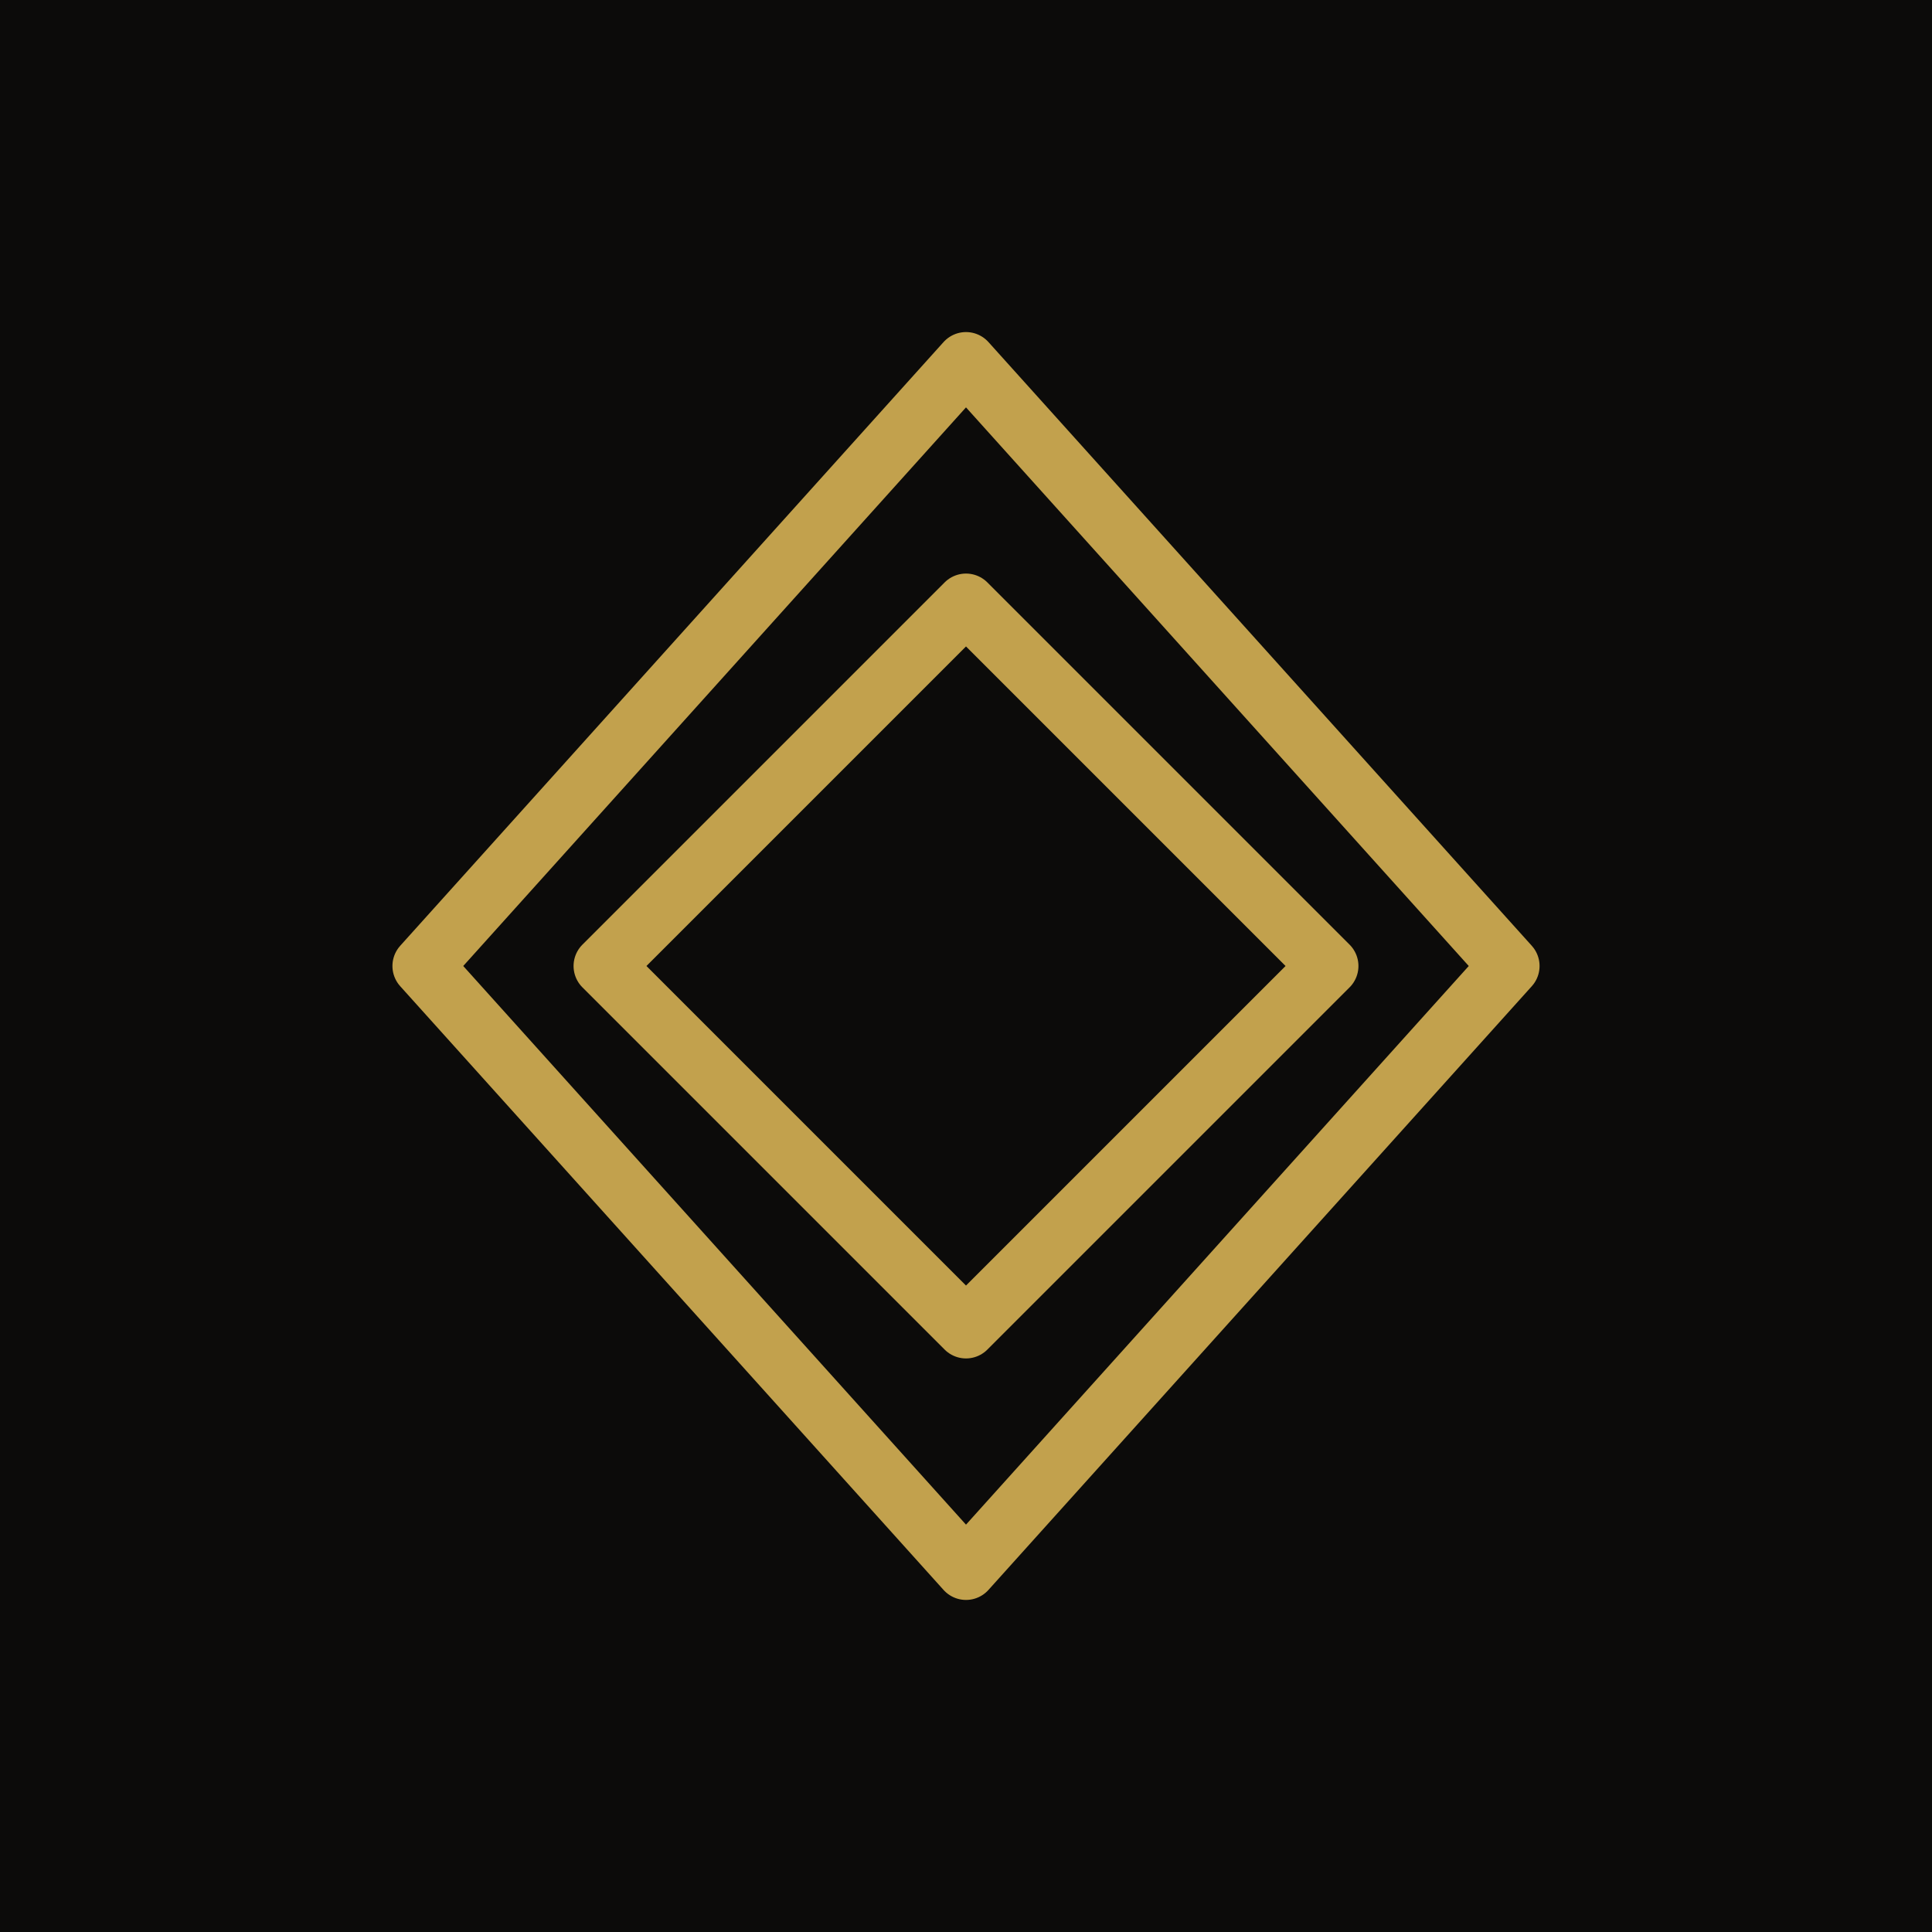
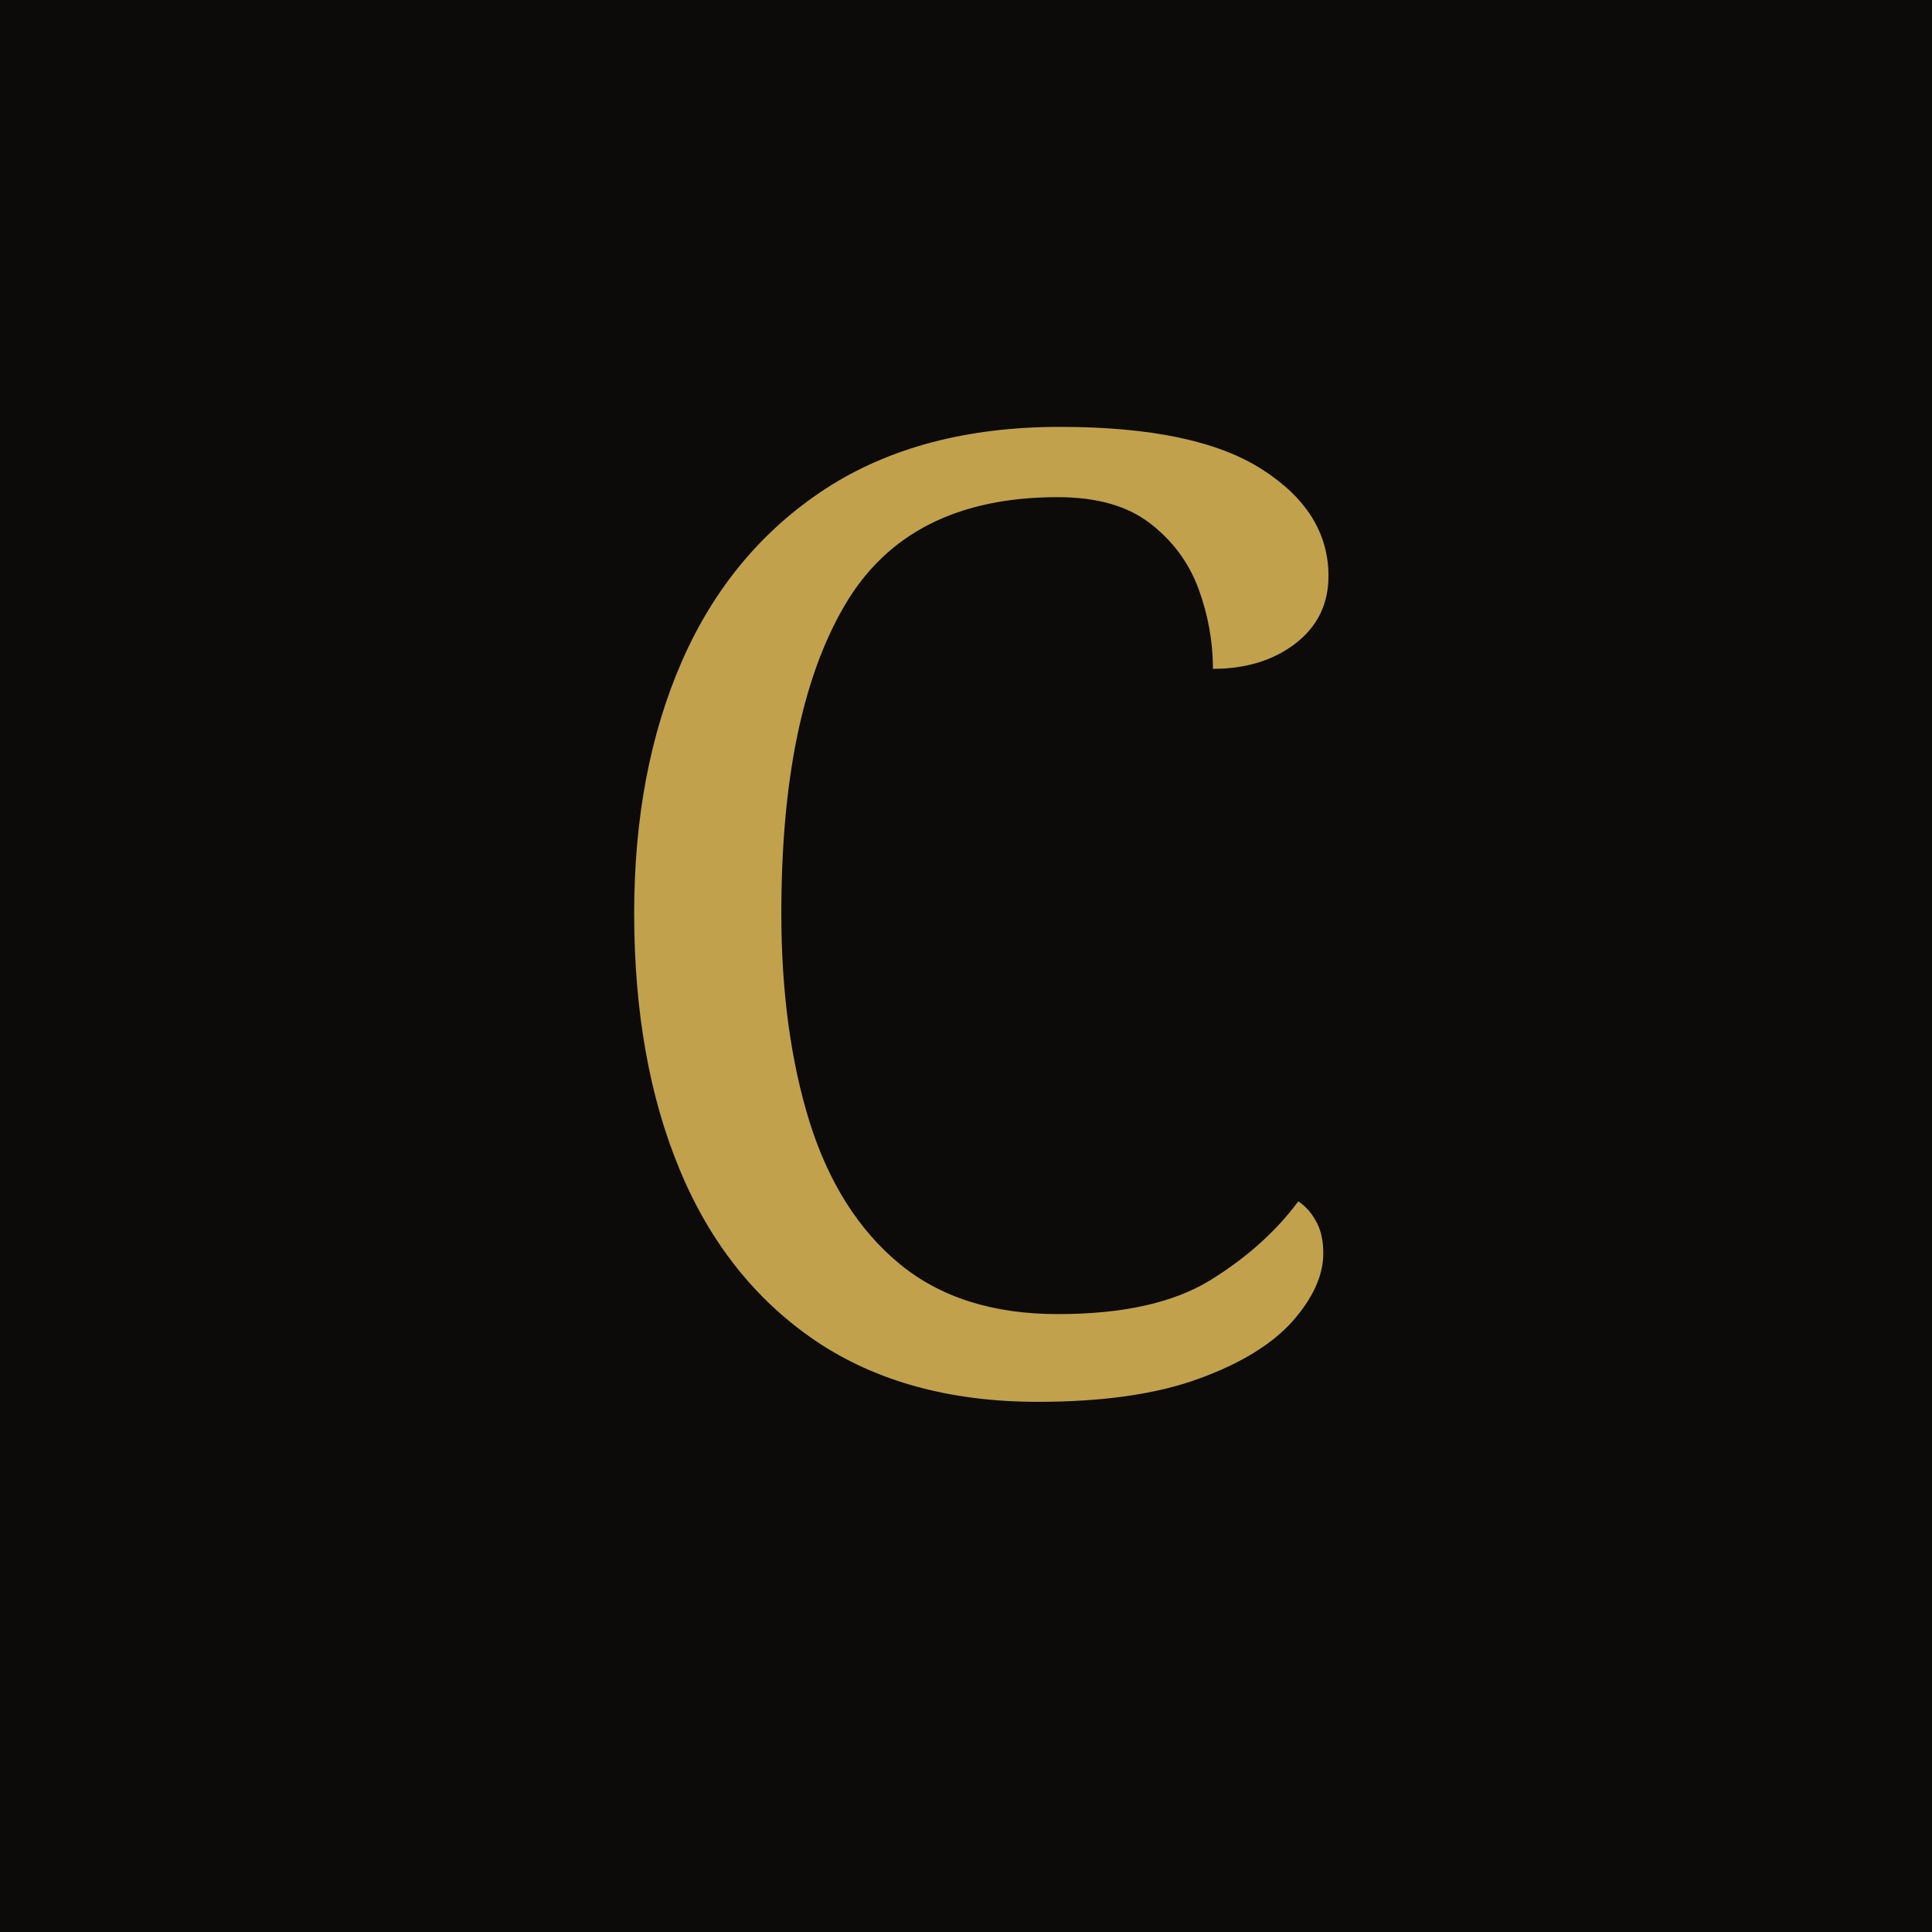
<svg xmlns="http://www.w3.org/2000/svg" viewBox="0 0 64 64">
  <rect width="64" height="64" fill="#0C0B0A" />
-   <g fill="none" stroke="#C2A14D" stroke-width="2" stroke-linecap="round" stroke-linejoin="round">
-     <polygon points="32 12 50 32 32 52 14 32" />
-     <polygon points="32 20 44 32 32 44 20 32" />
-   </g>
+   <text x="32" y="46" text-anchor="middle" font-family="'Cormorant Garamond', 'Cormorant', Garamond, serif" font-weight="500" font-size="44" letter-spacing="0.04em" fill="#C2A14D">C</text>
</svg>
